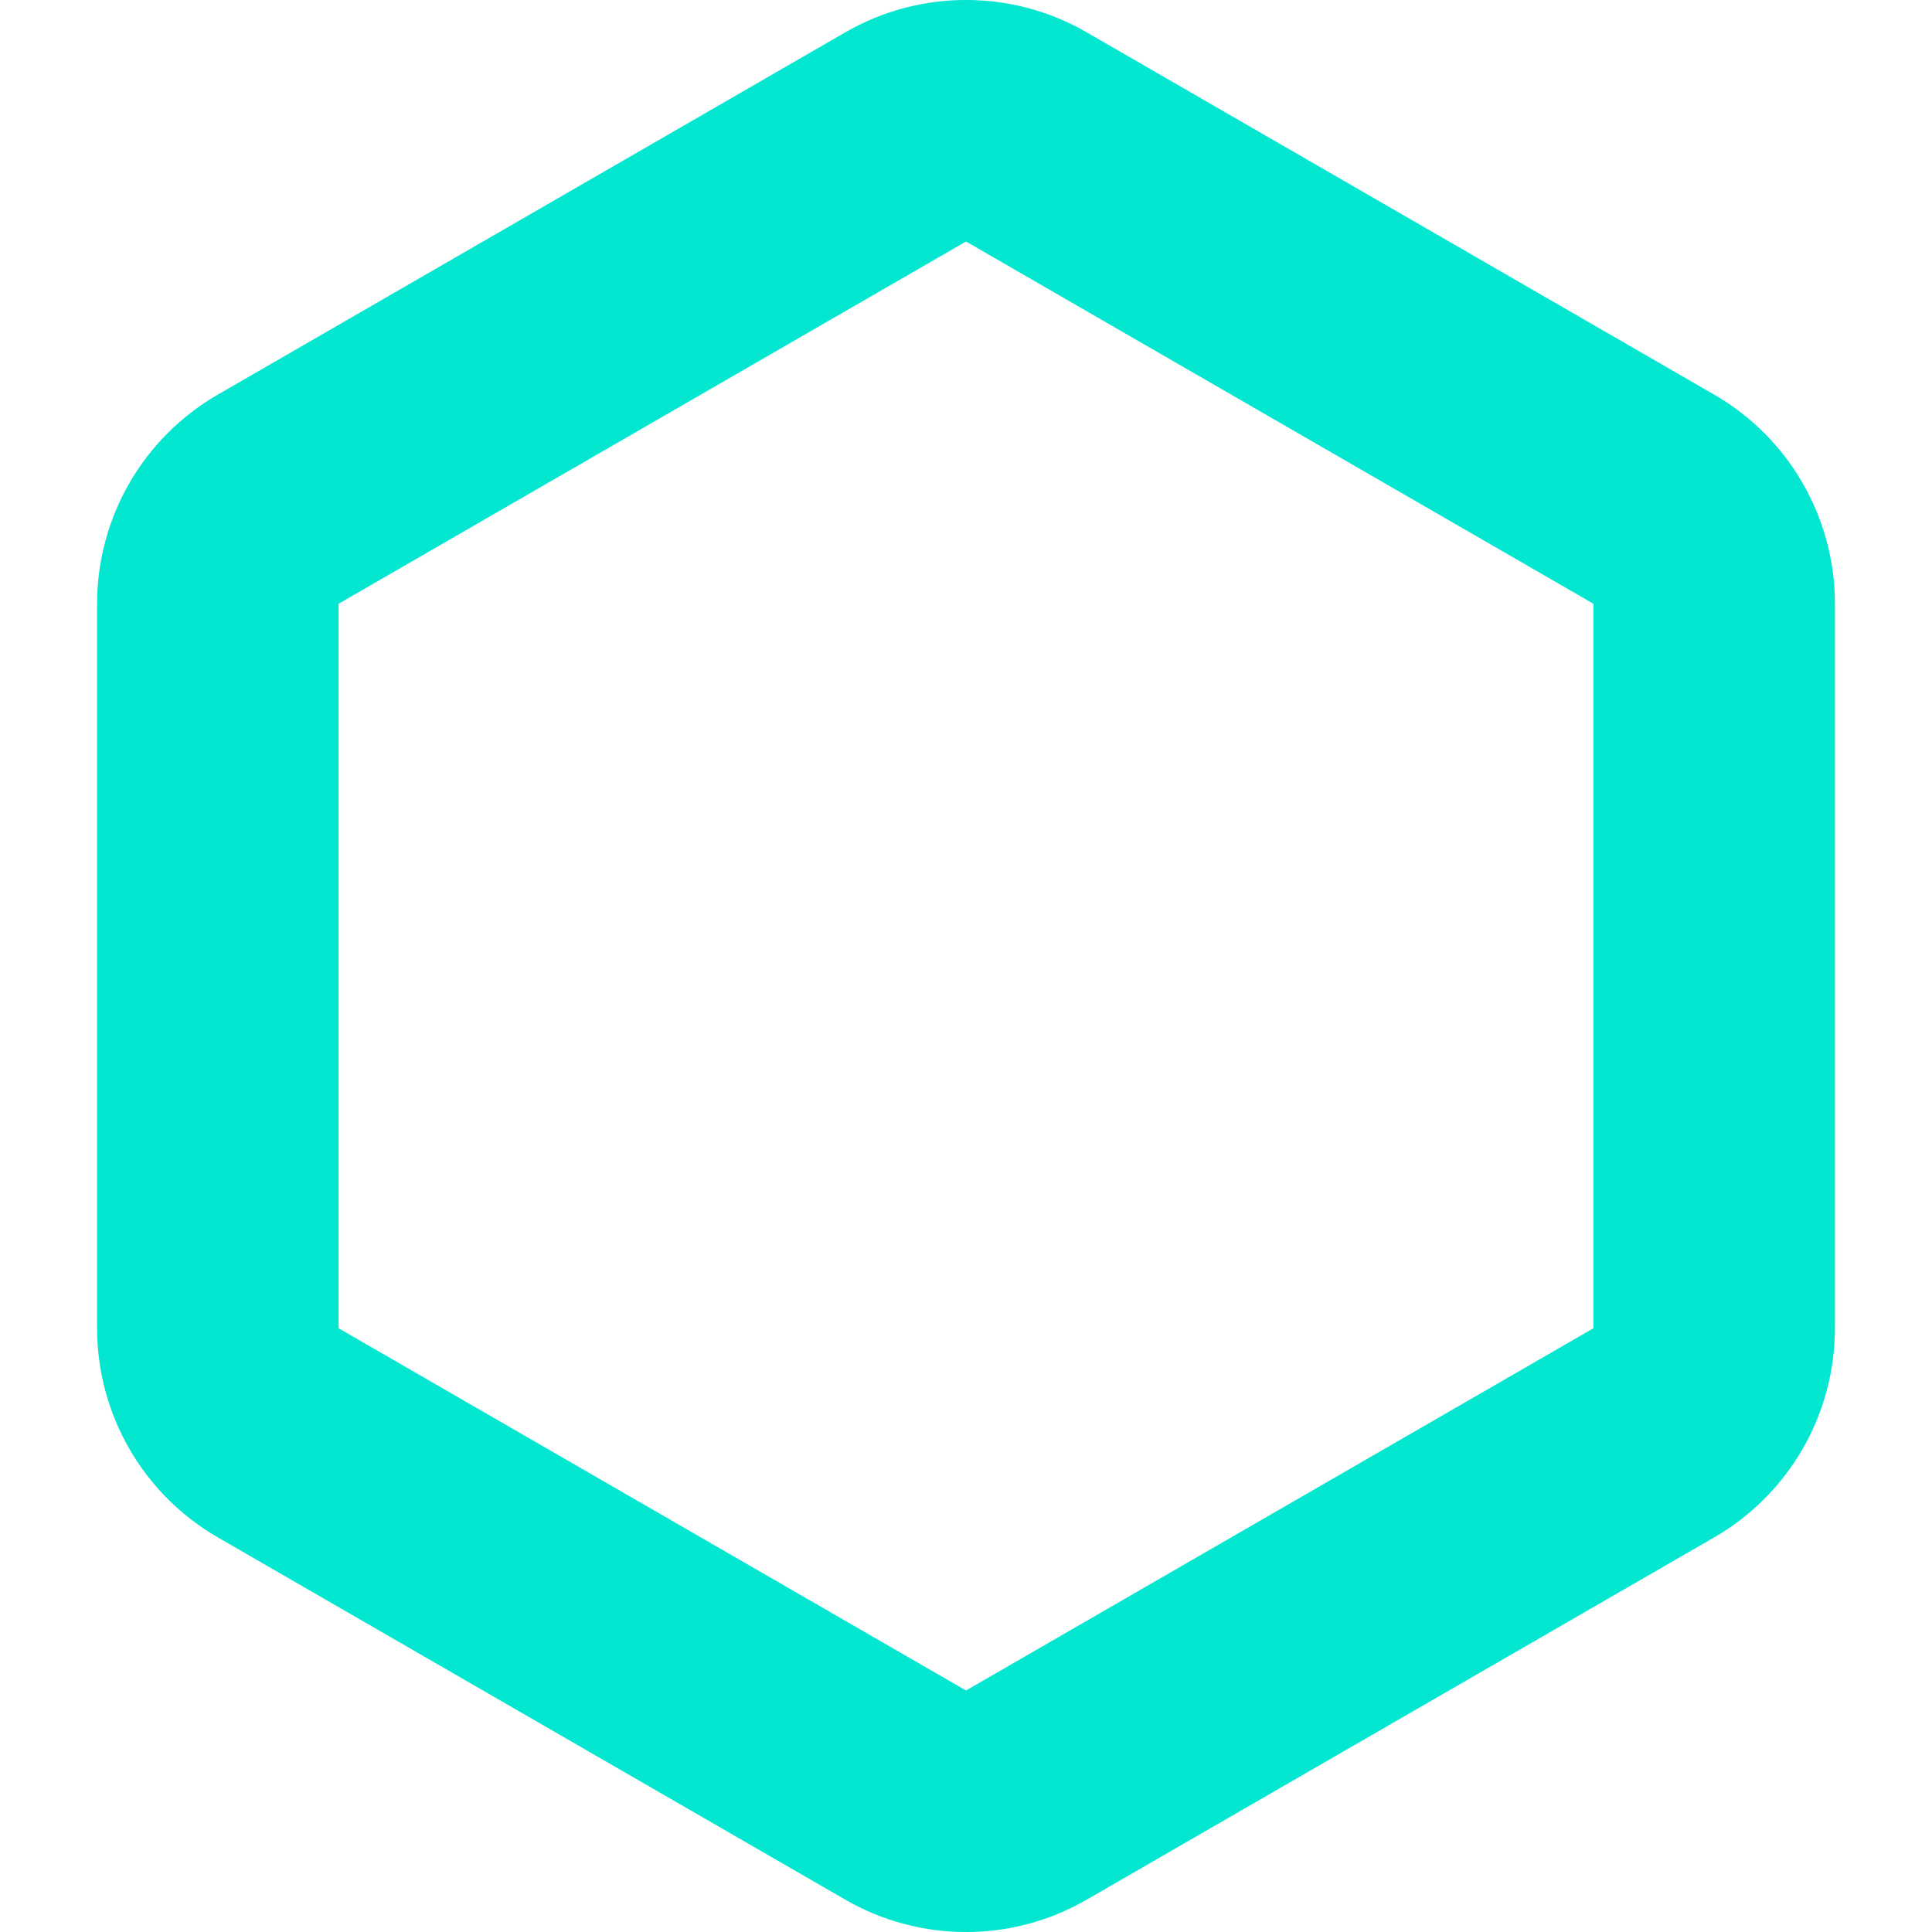
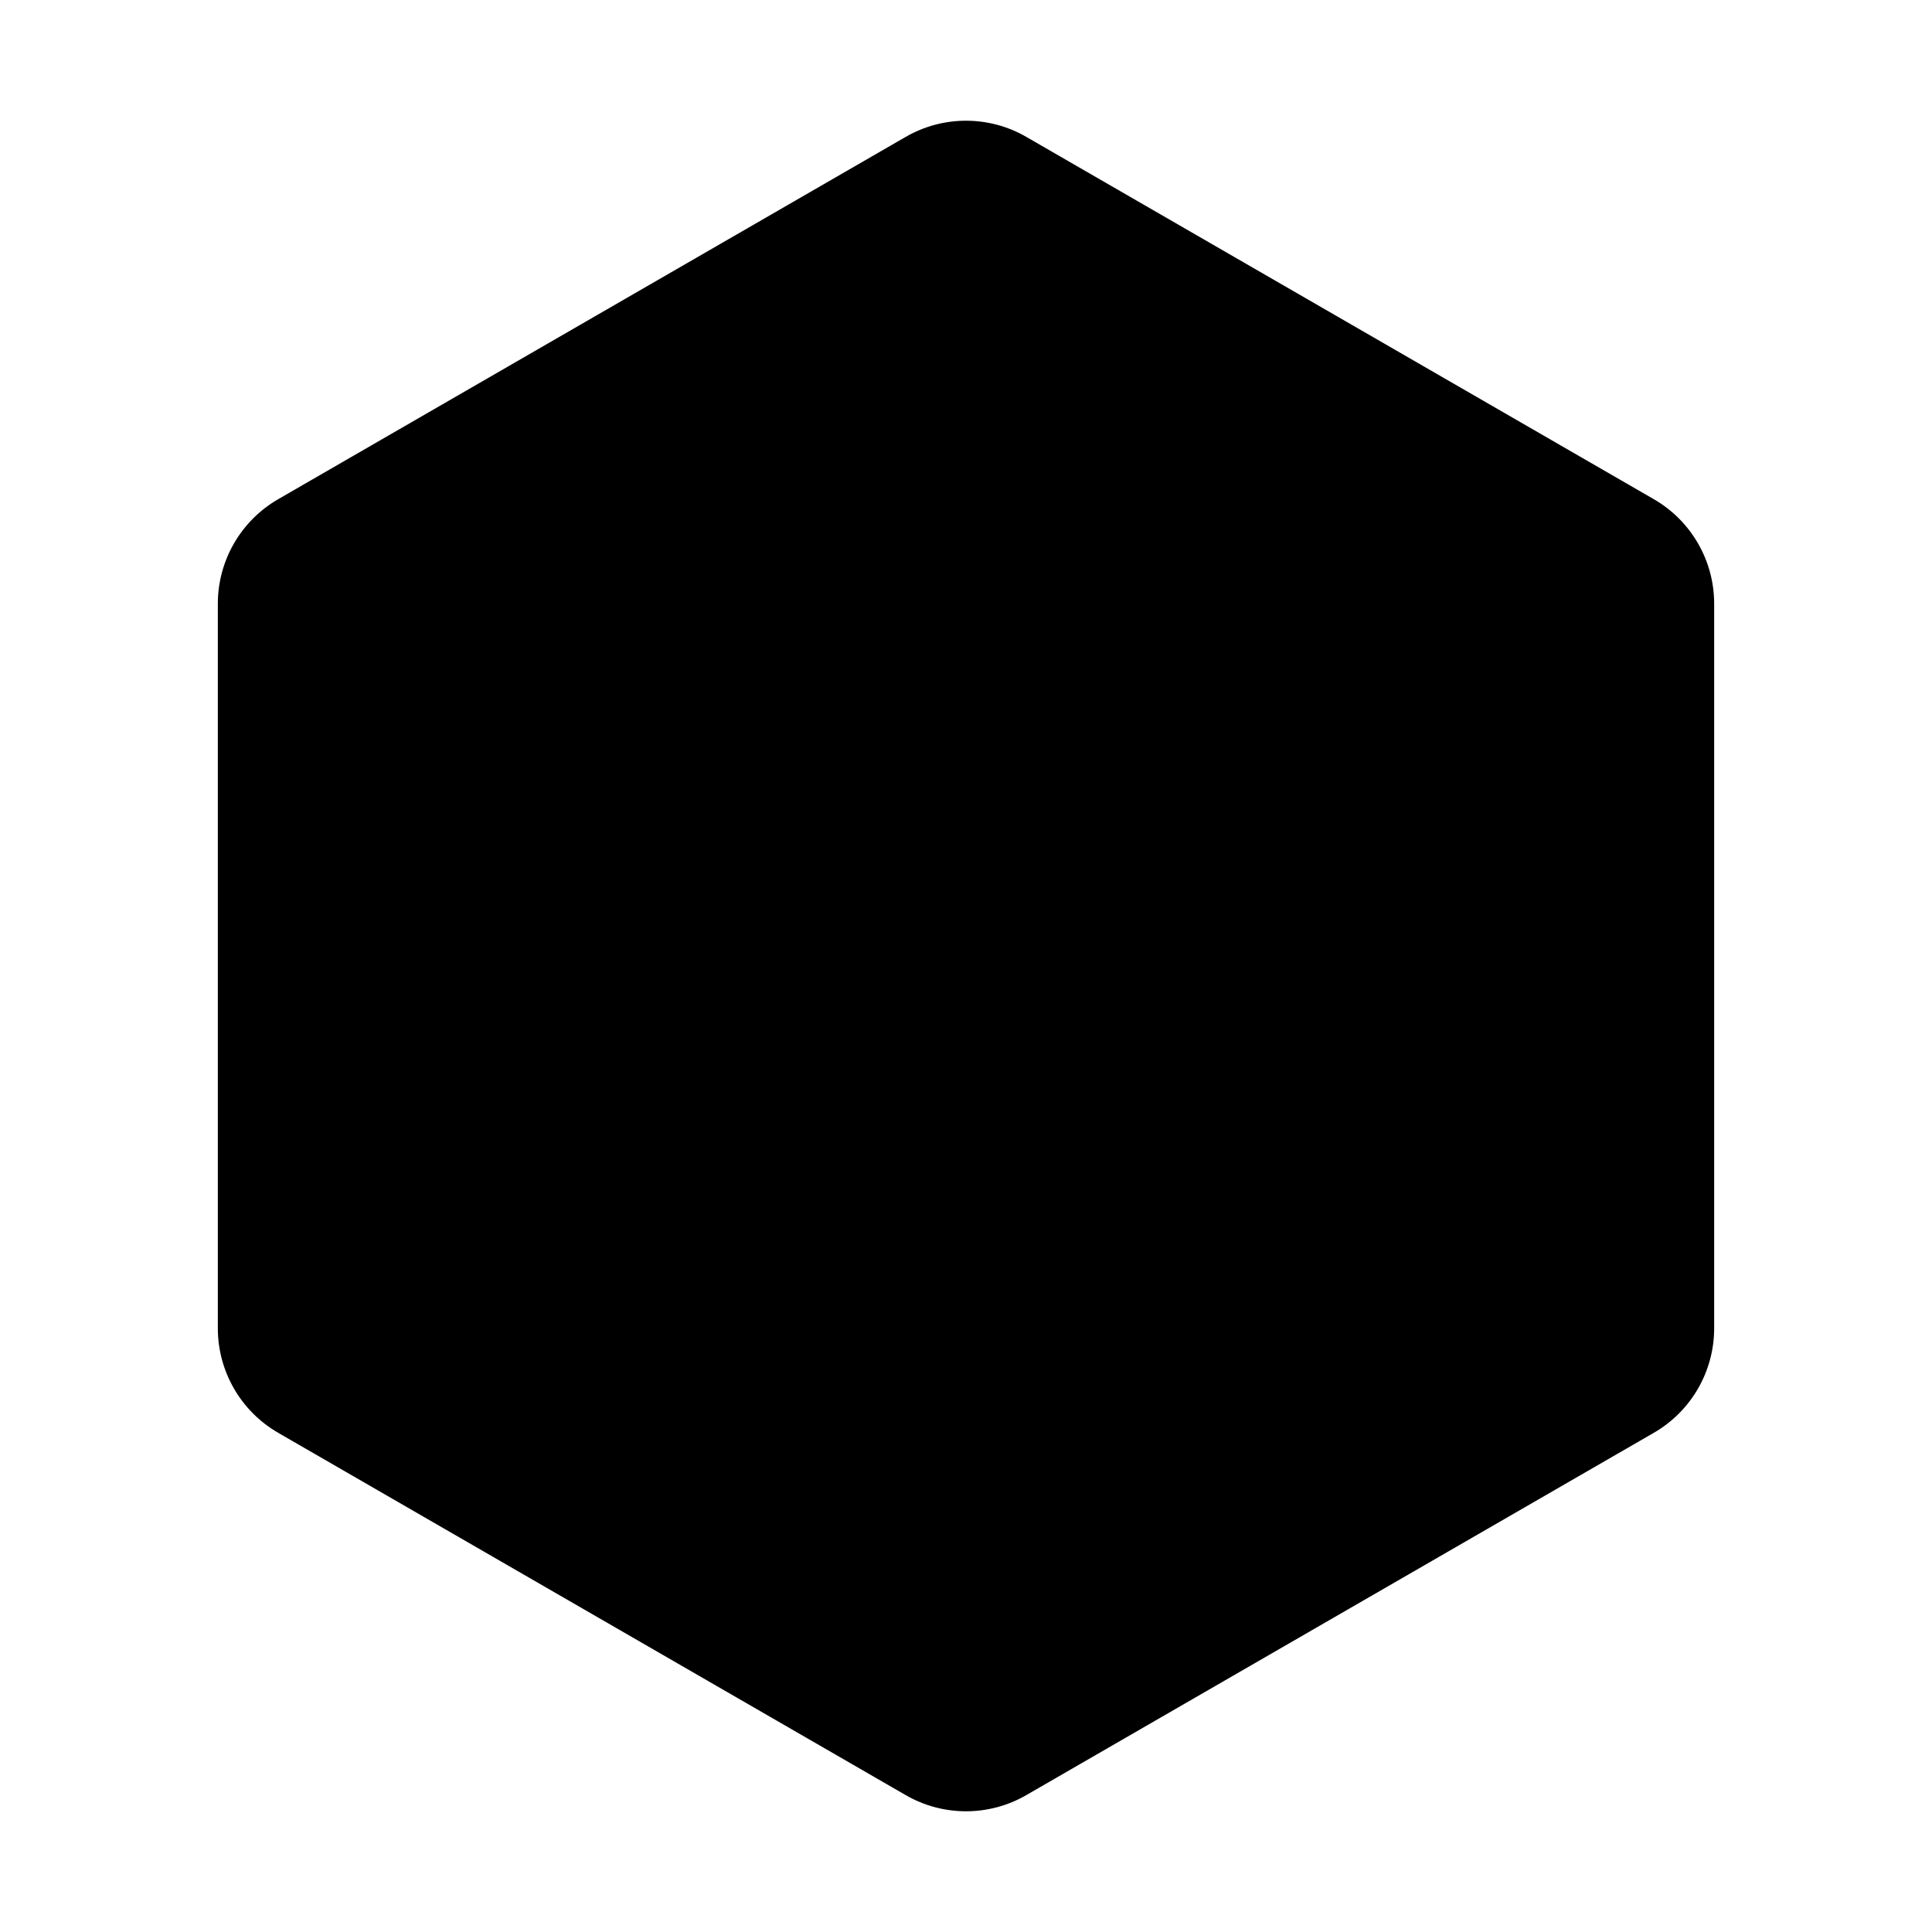
- <svg xmlns="http://www.w3.org/2000/svg" width="16" height="16" viewBox="0 0 16 16" fill="none">
-   <path d="M8.5 1.134C8.191 0.955 7.809 0.955 7.5 1.134L2.304 4.134C1.994 4.313 1.804 4.643 1.804 5V11C1.804 11.357 1.994 11.687 2.304 11.866L7.5 14.866C7.809 15.045 8.191 15.045 8.5 14.866L13.696 11.866C14.006 11.687 14.196 11.357 14.196 11V5C14.196 4.643 14.006 4.313 13.696 4.134L8.5 1.134Z" stroke="#03E7D1" stroke-width="2" stroke-linejoin="round" />
+ <svg xmlns="http://www.w3.org/2000/svg" width="16" height="16" viewBox="0 0 16 16">
+   <path d="M8.5 1.134C8.191 0.955 7.809 0.955 7.5 1.134L2.304 4.134C1.994 4.313 1.804 4.643 1.804 5V11C1.804 11.357 1.994 11.687 2.304 11.866L7.5 14.866C7.809 15.045 8.191 15.045 8.5 14.866L13.696 11.866C14.006 11.687 14.196 11.357 14.196 11V5C14.196 4.643 14.006 4.313 13.696 4.134L8.5 1.134Z" />
</svg>
